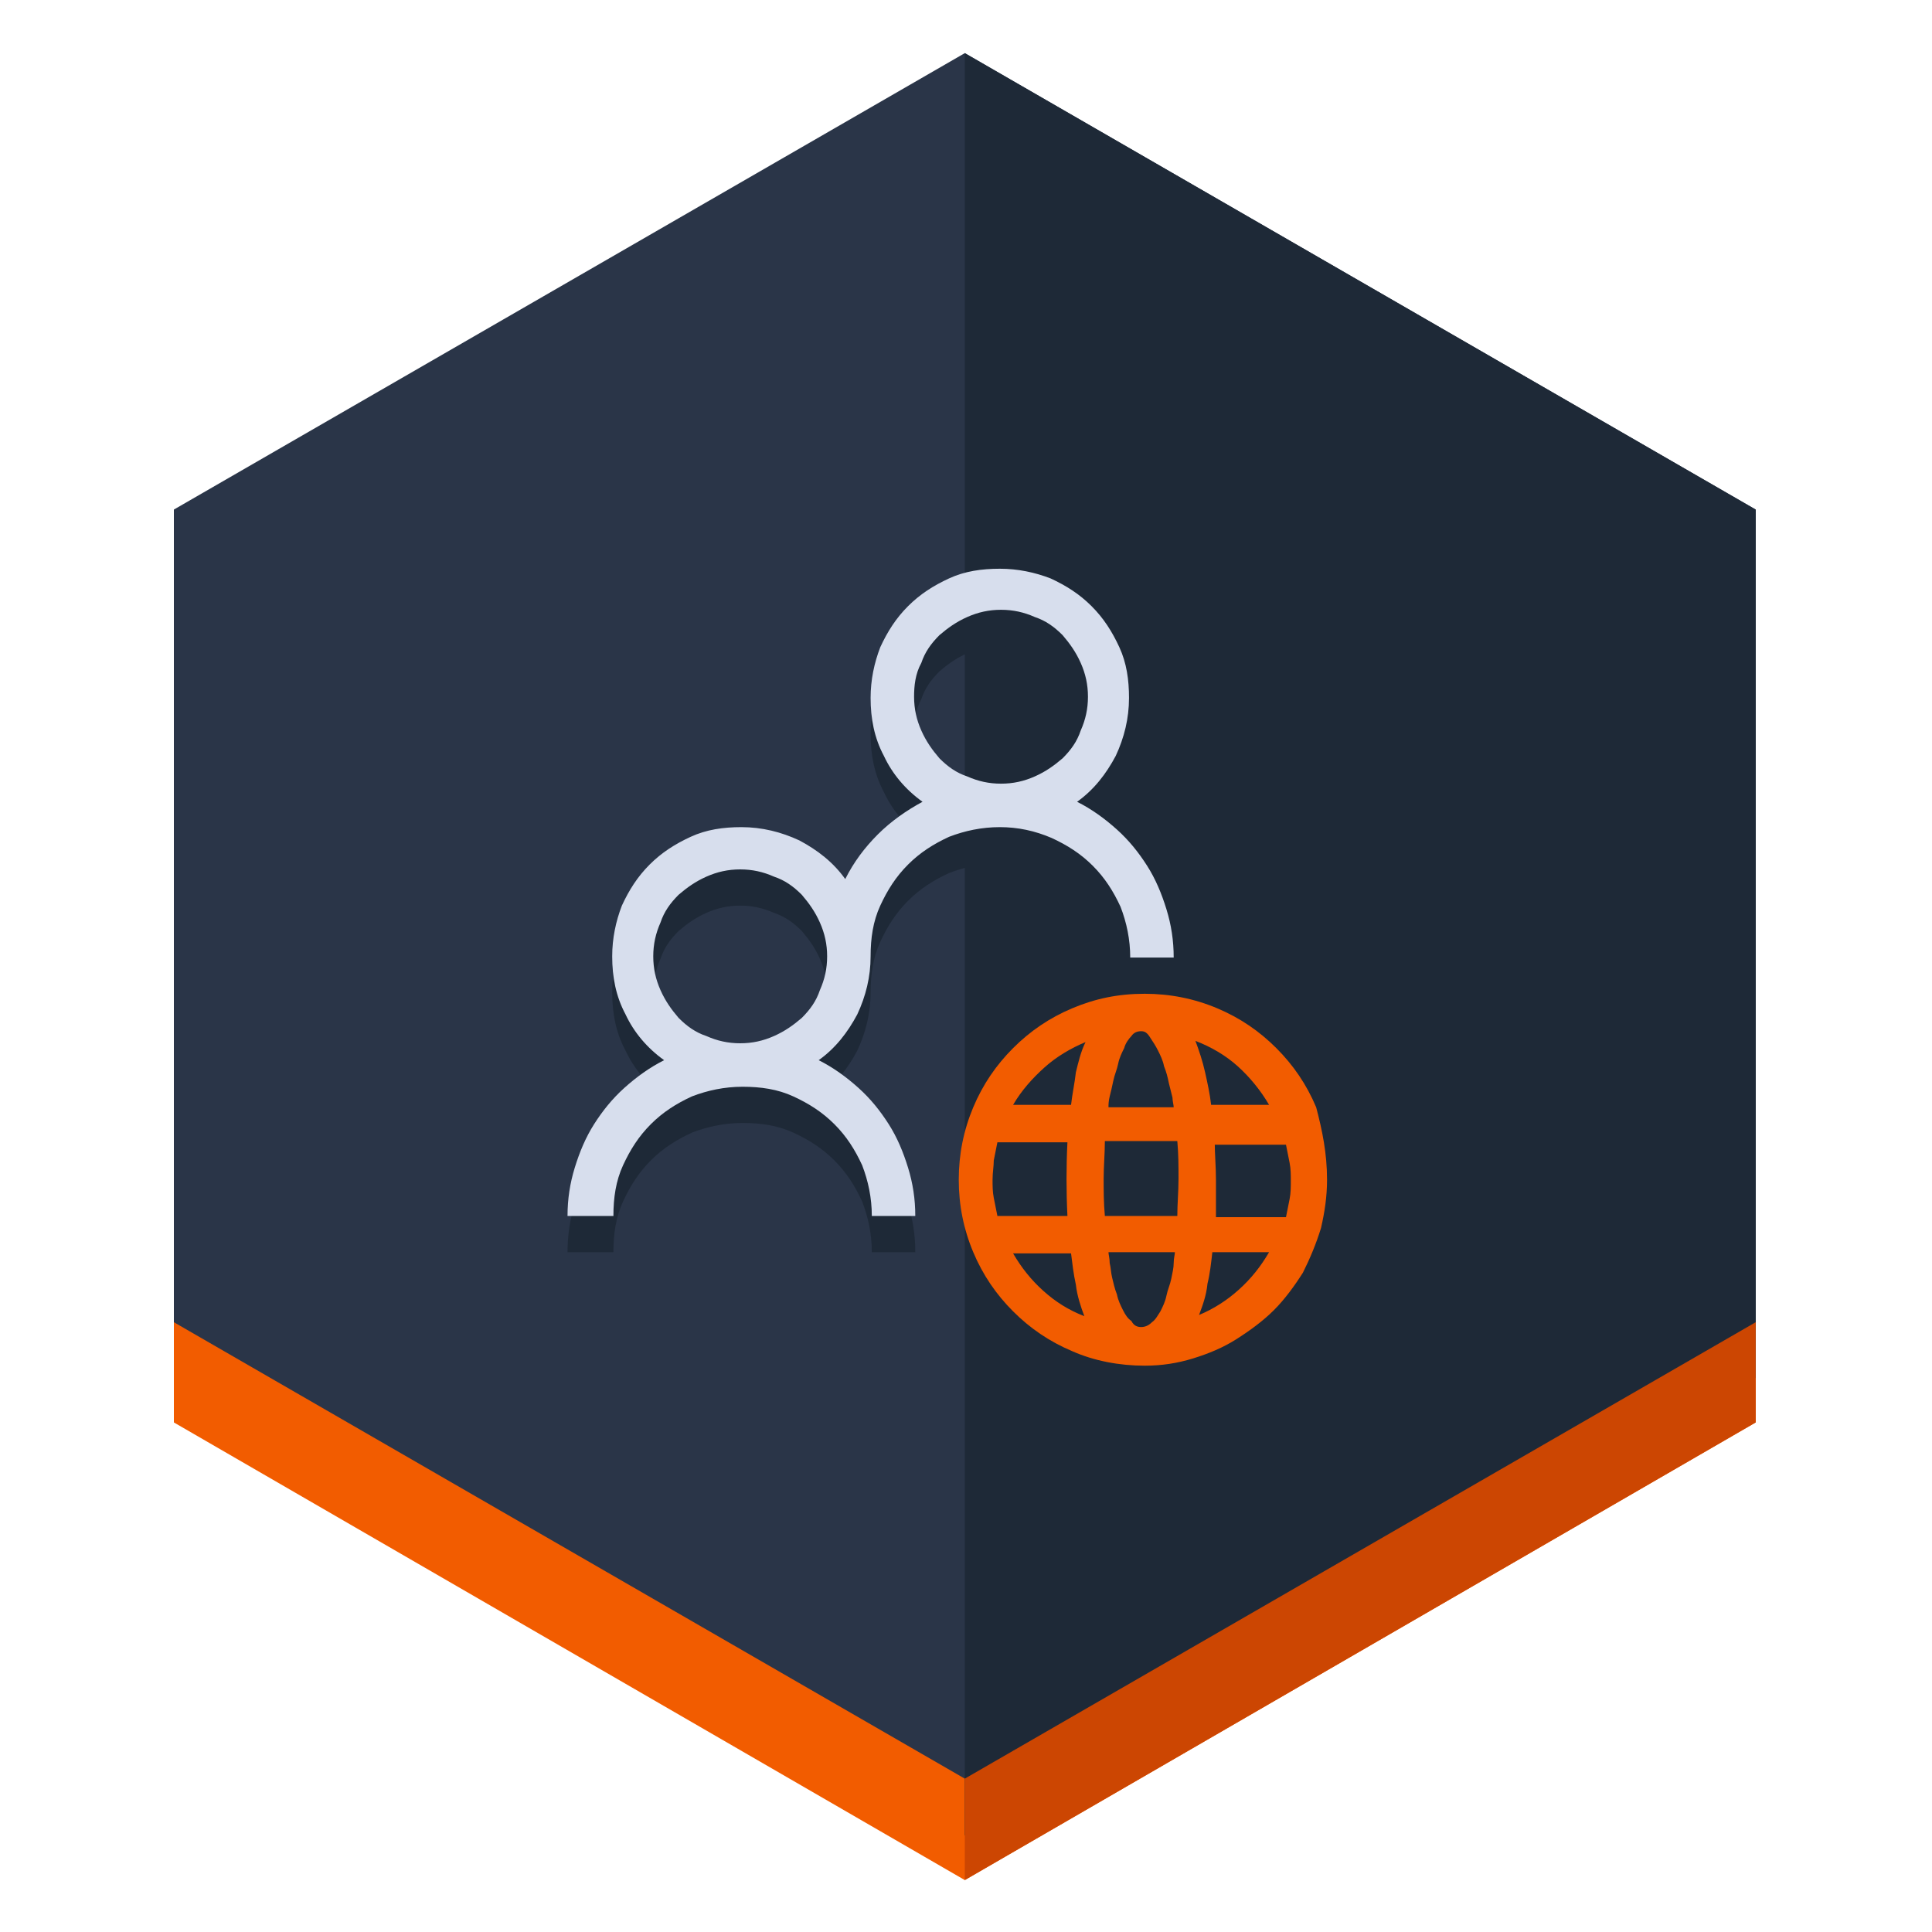
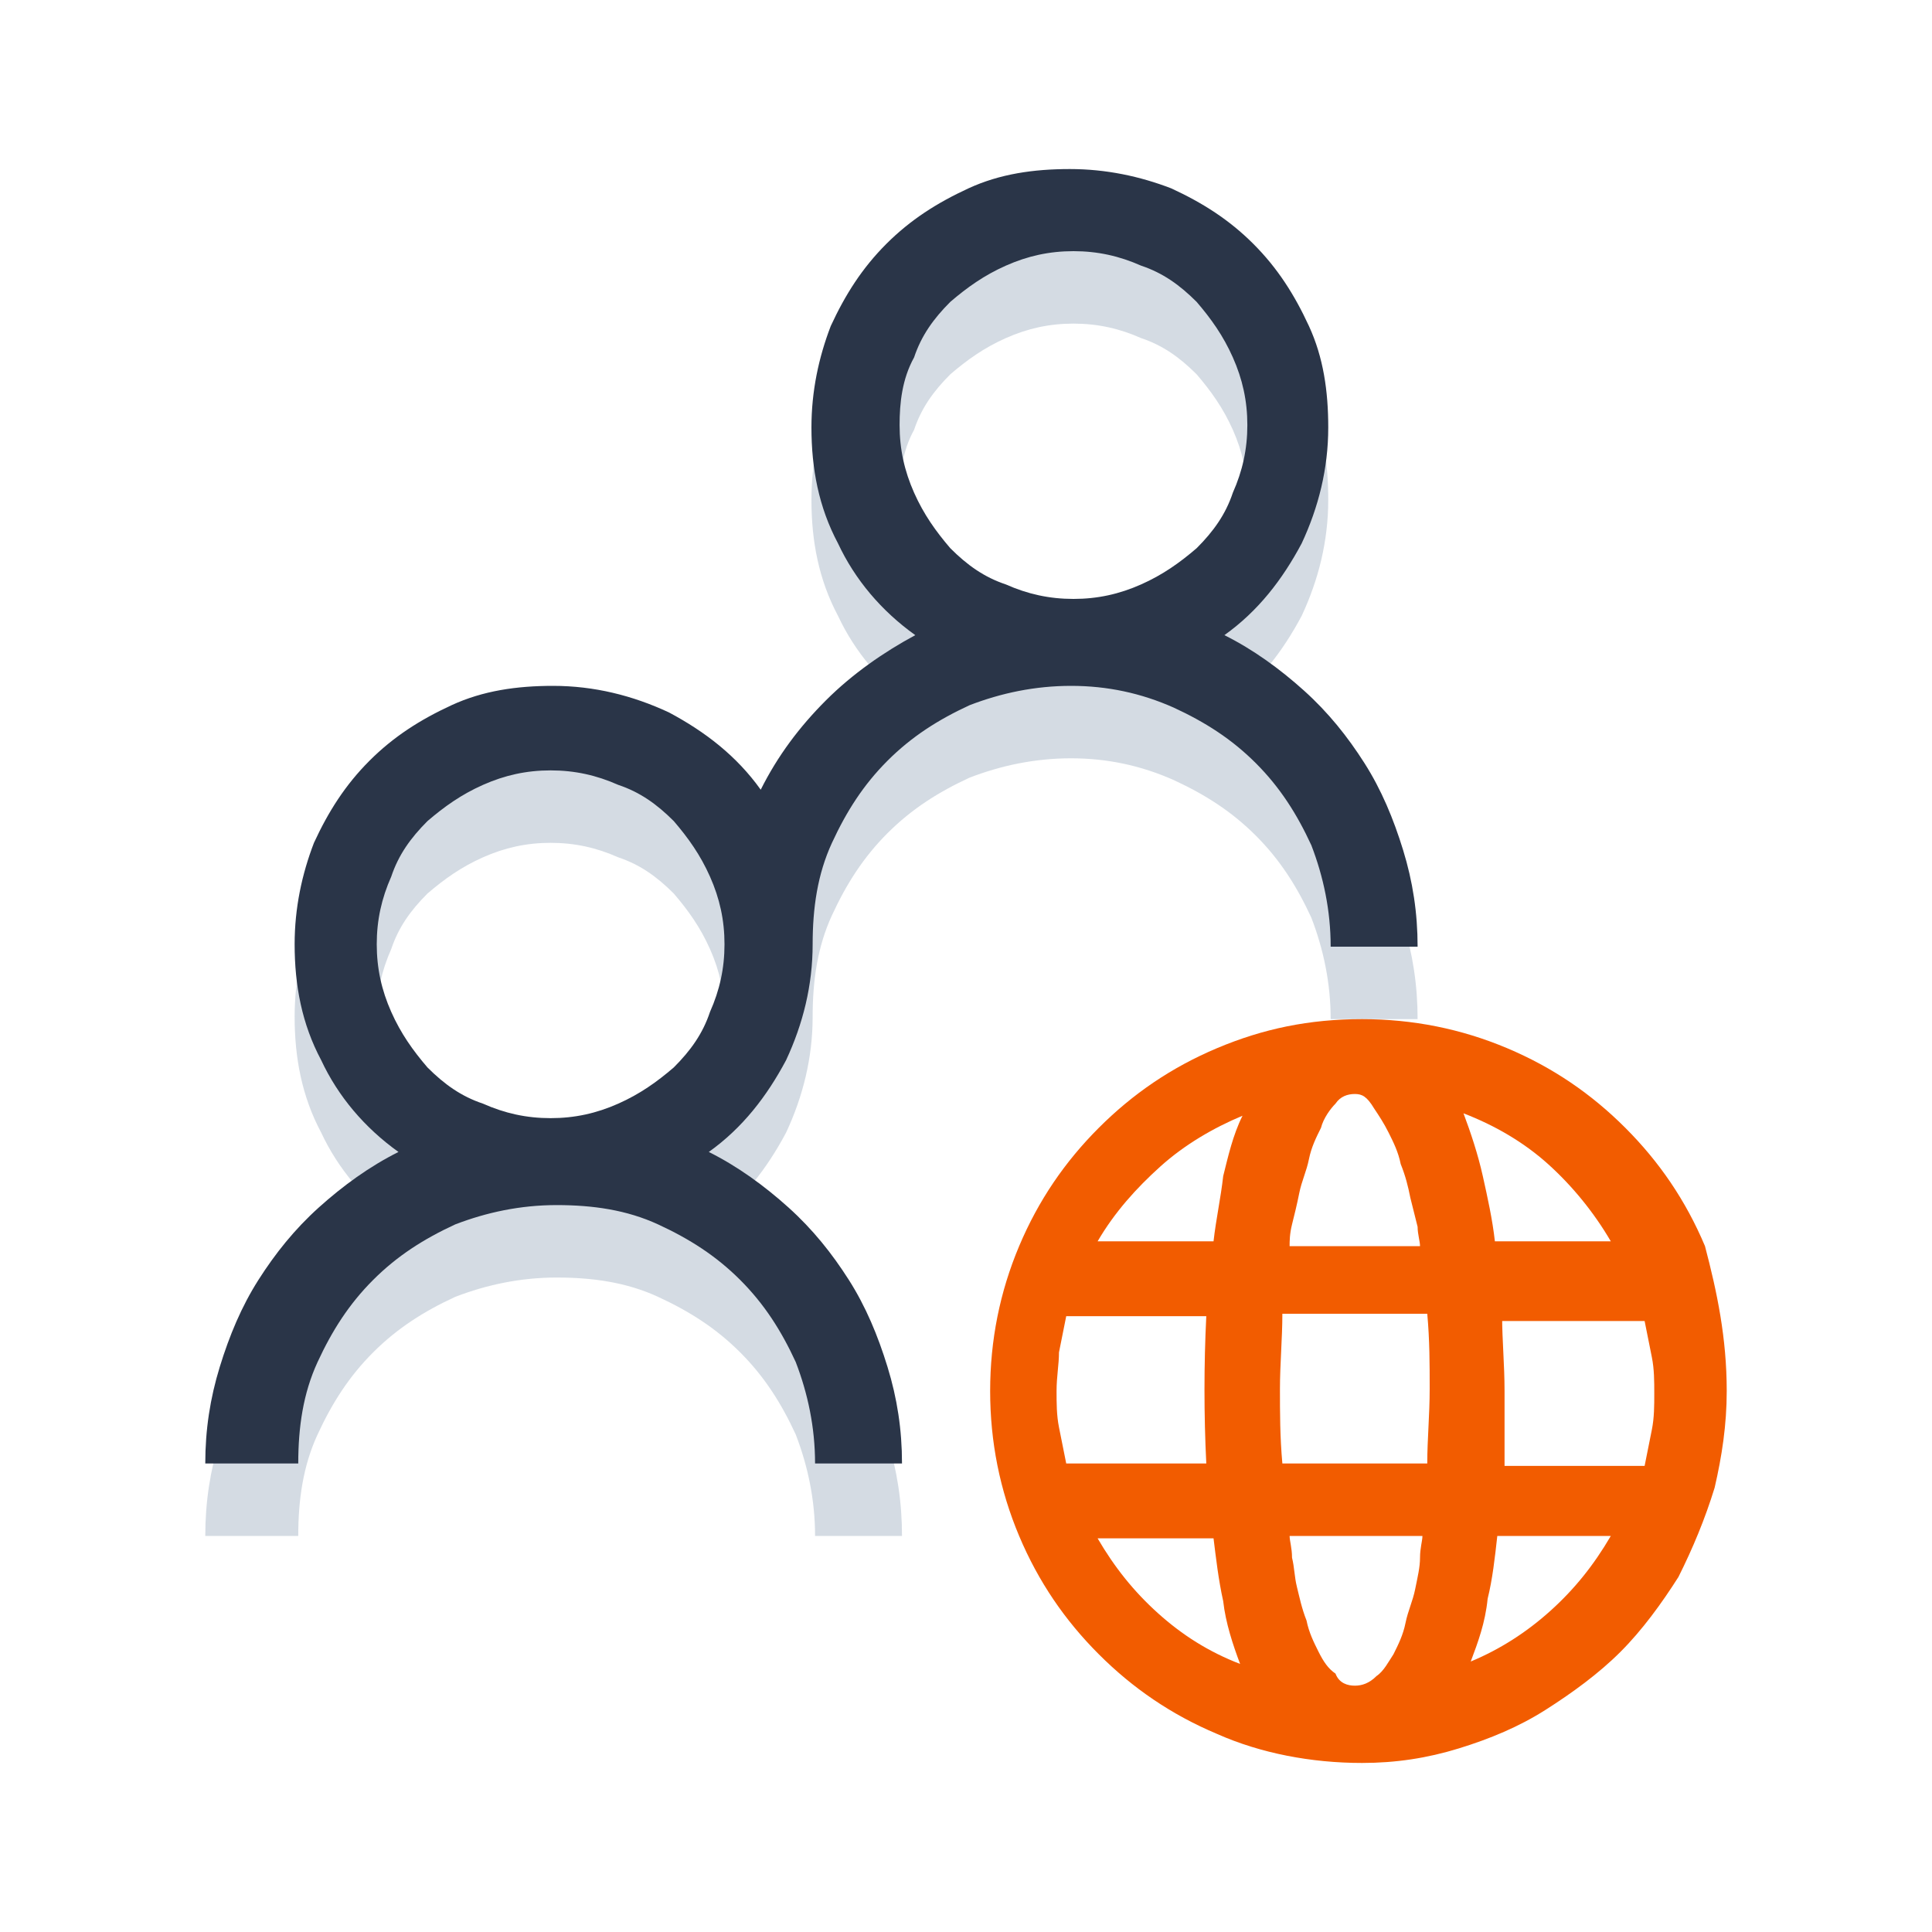
<svg xmlns="http://www.w3.org/2000/svg" version="1.1" id="Layer_1" x="0px" y="0px" viewBox="0 0 160 160" style="enable-background:new 0 0 160 160;" xml:space="preserve">
  <style type="text/css">
- 	.st0{fill:#2A3548;}
- 	.st1{fill:#F25C00;}
- 	.st2{fill:#1E2937;}
- 	.st3{fill:#CC4602;}
- 	.st4{fill:#D7DEED;}
+ 	.st0{opacity:0.25;}
+ 	.st1{fill:#537191;}
+ 	.st2{fill:#F25C00;}
+ 	.st3{fill:#2A3548;}
</style>
  <g>
-     <g>
-       <polygon class="st0" points="145.4,114.1 145.4,42.2 79.9,4.4 14.4,42.2 14.4,114.1 79.9,152   " />
-       <polygon class="st1" points="14.4,109.5 79.9,147.3 145.4,109.5 145.4,117.8 79.9,155.7 14.4,117.8   " />
-       <polygon class="st2" points="145.4,114.1 145.4,42.2 79.9,4.4 79.9,152   " />
-       <polygon class="st3" points="145.4,117.8 145.4,109.5 79.9,147.3 79.9,155.7   " />
-     </g>
-   </g>
-   <g>
-     <g>
-       <path class="st2" d="M61.3,89.4c1,0,1.9-0.2,2.8-0.6c0.9-0.4,1.6-0.9,2.3-1.5c0.7-0.7,1.2-1.4,1.5-2.3c0.4-0.9,0.6-1.8,0.6-2.8    c0-1-0.2-1.9-0.6-2.8c-0.4-0.9-0.9-1.6-1.5-2.3c-0.7-0.7-1.4-1.2-2.3-1.5c-0.9-0.4-1.8-0.6-2.8-0.6c-1,0-1.9,0.2-2.8,0.6    c-0.9,0.4-1.6,0.9-2.3,1.5c-0.7,0.7-1.2,1.4-1.5,2.3c-0.4,0.9-0.6,1.8-0.6,2.8c0,1,0.2,1.9,0.6,2.8c0.4,0.9,0.9,1.6,1.5,2.3    c0.7,0.7,1.4,1.2,2.3,1.5C59.4,89.2,60.3,89.4,61.3,89.4z M75.7,60.7c0,1,0.2,1.9,0.6,2.8c0.4,0.9,0.9,1.6,1.5,2.3    c0.7,0.7,1.4,1.2,2.3,1.5c0.9,0.4,1.8,0.6,2.8,0.6c1,0,1.9-0.2,2.8-0.6c0.9-0.4,1.6-0.9,2.3-1.5c0.7-0.7,1.2-1.4,1.5-2.3    c0.4-0.9,0.6-1.8,0.6-2.8c0-1-0.2-1.9-0.6-2.8c-0.4-0.9-0.9-1.6-1.5-2.3c-0.7-0.7-1.4-1.2-2.3-1.5c-0.9-0.4-1.8-0.6-2.8-0.6    c-1,0-1.9,0.2-2.8,0.6c-0.9,0.4-1.6,0.9-2.3,1.5c-0.7,0.7-1.2,1.4-1.5,2.3C75.8,58.8,75.7,59.8,75.7,60.7z M82.8,71.5    c-1.5,0-2.9,0.3-4.2,0.8c-1.3,0.6-2.4,1.3-3.4,2.3c-1,1-1.7,2.1-2.3,3.4c-0.6,1.3-0.8,2.7-0.8,4.2c0,1.7-0.4,3.3-1.1,4.8    c-0.8,1.5-1.8,2.8-3.2,3.8c1.2,0.6,2.3,1.4,3.3,2.3c1,0.9,1.8,1.9,2.5,3c0.7,1.1,1.2,2.3,1.6,3.6c0.4,1.3,0.6,2.6,0.6,4h-3.6    c0-1.5-0.3-2.9-0.8-4.2c-0.6-1.3-1.3-2.4-2.3-3.4c-1-1-2.1-1.7-3.4-2.3c-1.3-0.6-2.7-0.8-4.2-0.8c-1.5,0-2.9,0.3-4.2,0.8    c-1.3,0.6-2.4,1.3-3.4,2.3c-1,1-1.7,2.1-2.3,3.4c-0.6,1.3-0.8,2.7-0.8,4.2H47c0-1.4,0.2-2.7,0.6-4c0.4-1.3,0.9-2.5,1.6-3.6    c0.7-1.1,1.5-2.1,2.5-3c1-0.9,2.1-1.7,3.3-2.3c-1.4-1-2.5-2.3-3.2-3.8c-0.8-1.5-1.1-3.1-1.1-4.8c0-1.5,0.3-2.9,0.8-4.2    c0.6-1.3,1.3-2.4,2.3-3.4c1-1,2.1-1.7,3.4-2.3c1.3-0.6,2.7-0.8,4.2-0.8c1.7,0,3.3,0.4,4.8,1.1c1.5,0.8,2.8,1.8,3.8,3.2    c0.7-1.4,1.6-2.6,2.7-3.7c1.1-1.1,2.4-2,3.7-2.7c-1.4-1-2.5-2.3-3.2-3.8c-0.8-1.5-1.1-3.1-1.1-4.8c0-1.5,0.3-2.9,0.8-4.2    c0.6-1.3,1.3-2.4,2.3-3.4c1-1,2.1-1.7,3.4-2.3c1.3-0.6,2.7-0.8,4.2-0.8c1.5,0,2.9,0.3,4.2,0.8c1.3,0.6,2.4,1.3,3.4,2.3    c1,1,1.7,2.1,2.3,3.4c0.6,1.3,0.8,2.7,0.8,4.2c0,1.7-0.4,3.3-1.1,4.8c-0.8,1.5-1.8,2.8-3.2,3.8c1.2,0.6,2.3,1.4,3.3,2.3    c1,0.9,1.8,1.9,2.5,3c0.7,1.1,1.2,2.3,1.6,3.6c0.4,1.3,0.6,2.6,0.6,4h-3.6c0-1.5-0.3-2.9-0.8-4.2c-0.6-1.3-1.3-2.4-2.3-3.4    c-1-1-2.1-1.7-3.4-2.3C85.7,71.8,84.3,71.5,82.8,71.5z" />
-     </g>
-   </g>
-   <g>
-     <g>
-       <path class="st1" d="M109.9,97.7c0,1.4-0.2,2.7-0.5,4c-0.4,1.3-0.9,2.5-1.5,3.7c-0.7,1.1-1.5,2.2-2.4,3.1c-0.9,0.9-2,1.7-3.1,2.4    c-1.1,0.7-2.3,1.2-3.6,1.6c-1.3,0.4-2.6,0.6-4,0.6c-2.1,0-4.2-0.4-6-1.2c-1.9-0.8-3.5-1.9-4.9-3.3c-1.4-1.4-2.5-3-3.3-4.9    c-0.8-1.9-1.2-3.9-1.2-6c0-2.1,0.4-4.1,1.2-6c0.8-1.9,1.9-3.5,3.3-4.9c1.4-1.4,3-2.5,4.9-3.3c1.9-0.8,3.8-1.2,6-1.2    c2.1,0,4.1,0.4,6,1.2c1.9,0.8,3.5,1.9,4.9,3.3c1.4,1.4,2.5,3,3.3,4.9C109.5,93.6,109.9,95.5,109.9,97.7z M82.2,97.7    c0,0.5,0,1,0.1,1.5c0.1,0.5,0.2,1,0.3,1.5h5.8c-0.1-2-0.1-4.1,0-6.1h-5.8c-0.1,0.5-0.2,1-0.3,1.5C82.3,96.6,82.2,97.1,82.2,97.7z     M89.9,86.3c-1.2,0.5-2.4,1.2-3.4,2.1s-1.9,1.9-2.6,3.1h4.8c0.1-0.9,0.3-1.8,0.4-2.7C89.3,88,89.5,87.1,89.9,86.3z M83.9,103.8    c0.7,1.2,1.5,2.2,2.5,3.1c1,0.9,2.1,1.6,3.4,2.1c-0.3-0.8-0.6-1.7-0.7-2.6c-0.2-0.9-0.3-1.8-0.4-2.6H83.9z M97.5,100.7    c0-1,0.1-2,0.1-3.1c0-1,0-2-0.1-3.1h-6c0,1-0.1,2.1-0.1,3.1c0,1,0,2,0.1,3.1H97.5z M94.5,109.9c0.3,0,0.6-0.1,0.9-0.4    c0.3-0.2,0.5-0.6,0.7-0.9c0.2-0.4,0.4-0.8,0.5-1.3c0.1-0.5,0.3-0.9,0.4-1.4c0.1-0.5,0.2-0.9,0.2-1.3c0-0.4,0.1-0.7,0.1-0.9h-5.5    c0,0.2,0.1,0.5,0.1,0.9c0.1,0.4,0.1,0.8,0.2,1.2c0.1,0.4,0.2,0.9,0.4,1.4c0.1,0.5,0.3,0.9,0.5,1.3c0.2,0.4,0.4,0.7,0.7,0.9    C93.9,109.8,94.2,109.9,94.5,109.9z M94.5,85.4c-0.3,0-0.6,0.1-0.8,0.4c-0.2,0.2-0.5,0.6-0.6,1c-0.2,0.4-0.4,0.8-0.5,1.3    c-0.1,0.5-0.3,0.9-0.4,1.4c-0.1,0.5-0.2,0.9-0.3,1.3c-0.1,0.4-0.1,0.7-0.1,0.9h5.4c0-0.2-0.1-0.5-0.1-0.8    c-0.1-0.4-0.2-0.8-0.3-1.2c-0.1-0.5-0.2-0.9-0.4-1.4c-0.1-0.5-0.3-0.9-0.5-1.3c-0.2-0.4-0.4-0.7-0.6-1    C95,85.5,94.8,85.4,94.5,85.4z M105.1,91.5c-0.7-1.2-1.6-2.3-2.6-3.2c-1-0.9-2.2-1.6-3.5-2.1c0.3,0.8,0.6,1.7,0.8,2.6    c0.2,0.9,0.4,1.8,0.5,2.7H105.1z M99.3,108.9c1.2-0.5,2.3-1.2,3.3-2.1c1-0.9,1.8-1.9,2.5-3.1h-4.7c-0.1,0.9-0.2,1.8-0.4,2.6    C99.9,107.3,99.6,108.1,99.3,108.9z M100.6,94.6c0,1,0.1,2,0.1,3.1c0,1,0,2,0,3.1h5.8c0.1-0.5,0.2-1,0.3-1.5    c0.1-0.5,0.1-1,0.1-1.5c0-0.5,0-1-0.1-1.5c-0.1-0.5-0.2-1-0.3-1.5H100.6z" />
+     <g class="st0">
+       <g>
+         <path class="st1" d="M45.6,98.6c2,0,3.8-0.4,5.6-1.2c1.8-0.8,3.2-1.8,4.6-3c1.4-1.4,2.4-2.8,3-4.6c0.8-1.8,1.2-3.6,1.2-5.6     s-0.4-3.8-1.2-5.6c-0.8-1.8-1.8-3.2-3-4.6c-1.4-1.4-2.8-2.4-4.6-3c-1.8-0.8-3.6-1.2-5.6-1.2S41.8,70.2,40,71     c-1.8,0.8-3.2,1.8-4.6,3c-1.4,1.4-2.4,2.8-3,4.6c-0.8,1.8-1.2,3.6-1.2,5.6s0.4,3.8,1.2,5.6c0.8,1.8,1.8,3.2,3,4.6     c1.4,1.4,2.8,2.4,4.6,3C41.8,98.2,43.6,98.6,45.6,98.6z M74.5,41.2c0,2,0.4,3.8,1.2,5.6c0.8,1.8,1.8,3.2,3,4.6     c1.4,1.4,2.8,2.4,4.6,3c1.8,0.8,3.6,1.2,5.6,1.2s3.8-0.4,5.6-1.2c1.8-0.8,3.2-1.8,4.6-3c1.4-1.4,2.4-2.8,3-4.6     c0.8-1.8,1.2-3.6,1.2-5.6s-0.4-3.8-1.2-5.6c-0.8-1.8-1.8-3.2-3-4.6c-1.4-1.4-2.8-2.4-4.6-3c-1.8-0.8-3.6-1.2-5.6-1.2     s-3.8,0.4-5.6,1.2c-1.8,0.8-3.2,1.8-4.6,3c-1.4,1.4-2.4,2.8-3,4.6C74.7,37.4,74.5,39.4,74.5,41.2z M88.7,62.8     c-3,0-5.8,0.6-8.4,1.6c-2.6,1.2-4.8,2.6-6.8,4.6s-3.4,4.2-4.6,6.8c-1.2,2.6-1.6,5.4-1.6,8.4c0,3.4-0.8,6.6-2.2,9.6     c-1.6,3-3.6,5.6-6.4,7.6c2.4,1.2,4.6,2.8,6.6,4.6s3.6,3.8,5,6s2.4,4.6,3.2,7.2c0.8,2.6,1.2,5.2,1.2,8h-7.2c0-3-0.6-5.8-1.6-8.4     c-1.2-2.6-2.6-4.8-4.6-6.8s-4.2-3.4-6.8-4.6s-5.4-1.6-8.4-1.6s-5.8,0.6-8.4,1.6c-2.6,1.2-4.8,2.6-6.8,4.6s-3.4,4.2-4.6,6.8     c-1.2,2.6-1.6,5.4-1.6,8.4H17c0-2.8,0.4-5.4,1.2-8c0.8-2.6,1.8-5,3.2-7.2c1.4-2.2,3-4.2,5-6s4.2-3.4,6.6-4.6     c-2.8-2-5-4.6-6.4-7.6c-1.6-3-2.2-6.2-2.2-9.6c0-3,0.6-5.8,1.6-8.4c1.2-2.6,2.6-4.8,4.6-6.8s4.2-3.4,6.8-4.6     c2.6-1.2,5.4-1.6,8.4-1.6c3.4,0,6.6,0.8,9.6,2.2c3,1.6,5.6,3.6,7.6,6.4c1.4-2.8,3.2-5.2,5.4-7.4c2.2-2.2,4.8-4,7.4-5.4     c-2.8-2-5-4.6-6.4-7.6c-1.6-3-2.2-6.2-2.2-9.6c0-3,0.6-5.8,1.6-8.4c1.2-2.6,2.6-4.8,4.6-6.8s4.2-3.4,6.8-4.6     c2.6-1.2,5.4-1.6,8.4-1.6s5.8,0.6,8.4,1.6c2.6,1.2,4.8,2.6,6.8,4.6s3.4,4.2,4.6,6.8s1.6,5.4,1.6,8.4c0,3.4-0.8,6.6-2.2,9.6     c-1.6,3-3.6,5.6-6.4,7.6c2.4,1.2,4.6,2.8,6.6,4.6c2,1.8,3.6,3.8,5,6s2.4,4.6,3.2,7.2c0.8,2.6,1.2,5.2,1.2,8h-7.2     c0-3-0.6-5.8-1.6-8.4c-1.2-2.6-2.6-4.8-4.6-6.8s-4.2-3.4-6.8-4.6C94.5,63.4,91.7,62.8,88.7,62.8z" />
+       </g>
    </g>
    <g>
-       <path class="st4" d="M61.3,86.4c1,0,1.9-0.2,2.8-0.6c0.9-0.4,1.6-0.9,2.3-1.5c0.7-0.7,1.2-1.4,1.5-2.3c0.4-0.9,0.6-1.8,0.6-2.8    c0-1-0.2-1.9-0.6-2.8c-0.4-0.9-0.9-1.6-1.5-2.3c-0.7-0.7-1.4-1.2-2.3-1.5c-0.9-0.4-1.8-0.6-2.8-0.6c-1,0-1.9,0.2-2.8,0.6    c-0.9,0.4-1.6,0.9-2.3,1.5c-0.7,0.7-1.2,1.4-1.5,2.3c-0.4,0.9-0.6,1.8-0.6,2.8c0,1,0.2,1.9,0.6,2.8c0.4,0.9,0.9,1.6,1.5,2.3    c0.7,0.7,1.4,1.2,2.3,1.5C59.4,86.2,60.3,86.4,61.3,86.4z M75.7,57.7c0,1,0.2,1.9,0.6,2.8c0.4,0.9,0.9,1.6,1.5,2.3    c0.7,0.7,1.4,1.2,2.3,1.5c0.9,0.4,1.8,0.6,2.8,0.6c1,0,1.9-0.2,2.8-0.6c0.9-0.4,1.6-0.9,2.3-1.5c0.7-0.7,1.2-1.4,1.5-2.3    c0.4-0.9,0.6-1.8,0.6-2.8c0-1-0.2-1.9-0.6-2.8c-0.4-0.9-0.9-1.6-1.5-2.3c-0.7-0.7-1.4-1.2-2.3-1.5c-0.9-0.4-1.8-0.6-2.8-0.6    c-1,0-1.9,0.2-2.8,0.6c-0.9,0.4-1.6,0.9-2.3,1.5c-0.7,0.7-1.2,1.4-1.5,2.3C75.8,55.8,75.7,56.8,75.7,57.7z M82.8,68.5    c-1.5,0-2.9,0.3-4.2,0.8c-1.3,0.6-2.4,1.3-3.4,2.3c-1,1-1.7,2.1-2.3,3.4c-0.6,1.3-0.8,2.7-0.8,4.2c0,1.7-0.4,3.3-1.1,4.8    c-0.8,1.5-1.8,2.8-3.2,3.8c1.2,0.6,2.3,1.4,3.3,2.3c1,0.9,1.8,1.9,2.5,3c0.7,1.1,1.2,2.3,1.6,3.6c0.4,1.3,0.6,2.6,0.6,4h-3.6    c0-1.5-0.3-2.9-0.8-4.2c-0.6-1.3-1.3-2.4-2.3-3.4c-1-1-2.1-1.7-3.4-2.3c-1.3-0.6-2.7-0.8-4.2-0.8c-1.5,0-2.9,0.3-4.2,0.8    c-1.3,0.6-2.4,1.3-3.4,2.3c-1,1-1.7,2.1-2.3,3.4c-0.6,1.3-0.8,2.7-0.8,4.2H47c0-1.4,0.2-2.7,0.6-4c0.4-1.3,0.9-2.5,1.6-3.6    c0.7-1.1,1.5-2.1,2.5-3c1-0.9,2.1-1.7,3.3-2.3c-1.4-1-2.5-2.3-3.2-3.8c-0.8-1.5-1.1-3.1-1.1-4.8c0-1.5,0.3-2.9,0.8-4.2    c0.6-1.3,1.3-2.4,2.3-3.4c1-1,2.1-1.7,3.4-2.3c1.3-0.6,2.7-0.8,4.2-0.8c1.7,0,3.3,0.4,4.8,1.1c1.5,0.8,2.8,1.8,3.8,3.2    c0.7-1.4,1.6-2.6,2.7-3.7c1.1-1.1,2.4-2,3.7-2.7c-1.4-1-2.5-2.3-3.2-3.8c-0.8-1.5-1.1-3.1-1.1-4.8c0-1.5,0.3-2.9,0.8-4.2    c0.6-1.3,1.3-2.4,2.3-3.4c1-1,2.1-1.7,3.4-2.3c1.3-0.6,2.7-0.8,4.2-0.8c1.5,0,2.9,0.3,4.2,0.8c1.3,0.6,2.4,1.3,3.4,2.3    c1,1,1.7,2.1,2.3,3.4c0.6,1.3,0.8,2.7,0.8,4.2c0,1.7-0.4,3.3-1.1,4.8c-0.8,1.5-1.8,2.8-3.2,3.8c1.2,0.6,2.3,1.4,3.3,2.3    c1,0.9,1.8,1.9,2.5,3c0.7,1.1,1.2,2.3,1.6,3.6c0.4,1.3,0.6,2.6,0.6,4h-3.6c0-1.5-0.3-2.9-0.8-4.2c-0.6-1.3-1.3-2.4-2.3-3.4    c-1-1-2.1-1.7-3.4-2.3C85.7,68.8,84.3,68.5,82.8,68.5z" />
+       <g>
+         <path class="st2" d="M143,115.2c0,2.8-0.4,5.4-1,8c-0.8,2.6-1.8,5-3,7.4c-1.4,2.2-3,4.4-4.8,6.2s-4,3.4-6.2,4.8     c-2.2,1.4-4.6,2.4-7.2,3.2s-5.2,1.2-8,1.2c-4.2,0-8.4-0.8-12-2.4c-3.8-1.6-7-3.8-9.8-6.6s-5-6-6.6-9.8s-2.4-7.8-2.4-12     s0.8-8.2,2.4-12s3.8-7,6.6-9.8c2.8-2.8,6-5,9.8-6.6s7.6-2.4,12-2.4c4.2,0,8.2,0.8,12,2.4s7,3.8,9.8,6.6s5,6,6.6,9.8     C142.2,107,143,110.8,143,115.2z M87.5,115.2c0,1,0,2,0.2,3s0.4,2,0.6,3h11.6c-0.2-4-0.2-8.2,0-12.2H88.3c-0.2,1-0.4,2-0.6,3     C87.7,113,87.5,114,87.5,115.2z M102.9,92.4c-2.4,1-4.8,2.4-6.8,4.2s-3.8,3.8-5.2,6.2h9.6c0.2-1.8,0.6-3.6,0.8-5.4     C101.7,95.8,102.1,94,102.9,92.4z M90.9,127.4c1.4,2.4,3,4.4,5,6.2s4.2,3.2,6.8,4.2c-0.6-1.6-1.2-3.4-1.4-5.2     c-0.4-1.8-0.6-3.6-0.8-5.2C100.5,127.4,90.9,127.4,90.9,127.4z M118.2,121.2c0-2,0.2-4,0.2-6.2c0-2,0-4-0.2-6.2h-12     c0,2-0.2,4.2-0.2,6.2s0,4,0.2,6.2H118.2z M112.2,139.6c0.6,0,1.2-0.2,1.8-0.8c0.6-0.4,1-1.2,1.4-1.8c0.4-0.8,0.8-1.6,1-2.6     s0.6-1.8,0.8-2.8s0.4-1.8,0.4-2.6s0.2-1.4,0.2-1.8h-11c0,0.4,0.2,1,0.2,1.8c0.2,0.8,0.2,1.6,0.4,2.4c0.2,0.8,0.4,1.8,0.8,2.8     c0.2,1,0.6,1.8,1,2.6s0.8,1.4,1.4,1.8C110.9,139.4,111.6,139.6,112.2,139.6z M112.2,90.6c-0.6,0-1.2,0.2-1.6,0.8     c-0.4,0.4-1,1.2-1.2,2c-0.4,0.8-0.8,1.6-1,2.6s-0.6,1.8-0.8,2.8c-0.2,1-0.4,1.8-0.6,2.6c-0.2,0.8-0.2,1.4-0.2,1.8h10.8     c0-0.4-0.2-1-0.2-1.6c-0.2-0.8-0.4-1.6-0.6-2.4c-0.2-1-0.4-1.8-0.8-2.8c-0.2-1-0.6-1.8-1-2.6c-0.4-0.8-0.8-1.4-1.2-2     C113.2,90.8,112.8,90.6,112.2,90.6z M133.4,102.8c-1.4-2.4-3.2-4.6-5.2-6.4s-4.4-3.2-7-4.2c0.6,1.6,1.2,3.4,1.6,5.2     c0.4,1.8,0.8,3.6,1,5.4H133.4z M121.8,137.6c2.4-1,4.6-2.4,6.6-4.2c2-1.8,3.6-3.8,5-6.2H124c-0.2,1.8-0.4,3.6-0.8,5.2     C123,134.4,122.4,136,121.8,137.6z M124.4,109c0,2,0.2,4,0.2,6.2c0,2,0,4,0,6.2h11.6c0.2-1,0.4-2,0.6-3c0.2-1,0.2-2,0.2-3     s0-2-0.2-3s-0.4-2-0.6-3h-11.8C124.4,109.4,124.4,109,124.4,109z" />
+       </g>
+       <g>
+         <path class="st3" d="M45.6,92.6c2,0,3.8-0.4,5.6-1.2c1.8-0.8,3.2-1.8,4.6-3c1.4-1.4,2.4-2.8,3-4.6c0.8-1.8,1.2-3.6,1.2-5.6     s-0.4-3.8-1.2-5.6c-0.8-1.8-1.8-3.2-3-4.6c-1.4-1.4-2.8-2.4-4.6-3c-1.8-0.8-3.6-1.2-5.6-1.2S41.8,64.2,40,65s-3.2,1.8-4.6,3     c-1.4,1.4-2.4,2.8-3,4.6c-0.8,1.8-1.2,3.6-1.2,5.6s0.4,3.8,1.2,5.6c0.8,1.8,1.8,3.2,3,4.6c1.4,1.4,2.8,2.4,4.6,3     C41.8,92.2,43.6,92.6,45.6,92.6z M74.5,35.2c0,2,0.4,3.8,1.2,5.6c0.8,1.8,1.8,3.2,3,4.6c1.4,1.4,2.8,2.4,4.6,3     c1.8,0.8,3.6,1.2,5.6,1.2s3.8-0.4,5.6-1.2c1.8-0.8,3.2-1.8,4.6-3c1.4-1.4,2.4-2.8,3-4.6c0.8-1.8,1.2-3.6,1.2-5.6     s-0.4-3.8-1.2-5.6c-0.8-1.8-1.8-3.2-3-4.6c-1.4-1.4-2.8-2.4-4.6-3c-1.8-0.8-3.6-1.2-5.6-1.2s-3.8,0.4-5.6,1.2     c-1.8,0.8-3.2,1.8-4.6,3c-1.4,1.4-2.4,2.8-3,4.6C74.7,31.4,74.5,33.4,74.5,35.2z M88.7,56.8c-3,0-5.8,0.6-8.4,1.6     c-2.6,1.2-4.8,2.6-6.8,4.6c-2,2-3.4,4.2-4.6,6.8s-1.6,5.4-1.6,8.4c0,3.4-0.8,6.6-2.2,9.6c-1.6,3-3.6,5.6-6.4,7.6     c2.4,1.2,4.6,2.8,6.6,4.6s3.6,3.8,5,6s2.4,4.6,3.2,7.2c0.8,2.6,1.2,5.2,1.2,8h-7.2c0-3-0.6-5.8-1.6-8.4c-1.2-2.6-2.6-4.8-4.6-6.8     s-4.2-3.4-6.8-4.6s-5.4-1.6-8.4-1.6s-5.8,0.6-8.4,1.6c-2.6,1.2-4.8,2.6-6.8,4.6s-3.4,4.2-4.6,6.8c-1.2,2.6-1.6,5.4-1.6,8.4H17     c0-2.8,0.4-5.4,1.2-8c0.8-2.6,1.8-5,3.2-7.2c1.4-2.2,3-4.2,5-6s4.2-3.4,6.6-4.6c-2.8-2-5-4.6-6.4-7.6c-1.6-3-2.2-6.2-2.2-9.6     c0-3,0.6-5.8,1.6-8.4c1.2-2.6,2.6-4.8,4.6-6.8c2-2,4.2-3.4,6.8-4.6c2.6-1.2,5.4-1.6,8.4-1.6c3.4,0,6.6,0.8,9.6,2.2     c3,1.6,5.6,3.6,7.6,6.4c1.4-2.8,3.2-5.2,5.4-7.4c2.2-2.2,4.8-4,7.4-5.4c-2.8-2-5-4.6-6.4-7.6c-1.6-3-2.2-6.2-2.2-9.6     c0-3,0.6-5.8,1.6-8.4c1.2-2.6,2.6-4.8,4.6-6.8s4.2-3.4,6.8-4.6c2.6-1.2,5.4-1.6,8.4-1.6s5.8,0.6,8.4,1.6c2.6,1.2,4.8,2.6,6.8,4.6     s3.4,4.2,4.6,6.8s1.6,5.4,1.6,8.4c0,3.4-0.8,6.6-2.2,9.6c-1.6,3-3.6,5.6-6.4,7.6c2.4,1.2,4.6,2.8,6.6,4.6s3.6,3.8,5,6     c1.4,2.2,2.4,4.6,3.2,7.2c0.8,2.6,1.2,5.2,1.2,8h-7.2c0-3-0.6-5.8-1.6-8.4c-1.2-2.6-2.6-4.8-4.6-6.8c-2-2-4.2-3.4-6.8-4.6     C94.5,57.4,91.7,56.8,88.7,56.8z" />
+       </g>
    </g>
  </g>
</svg>
